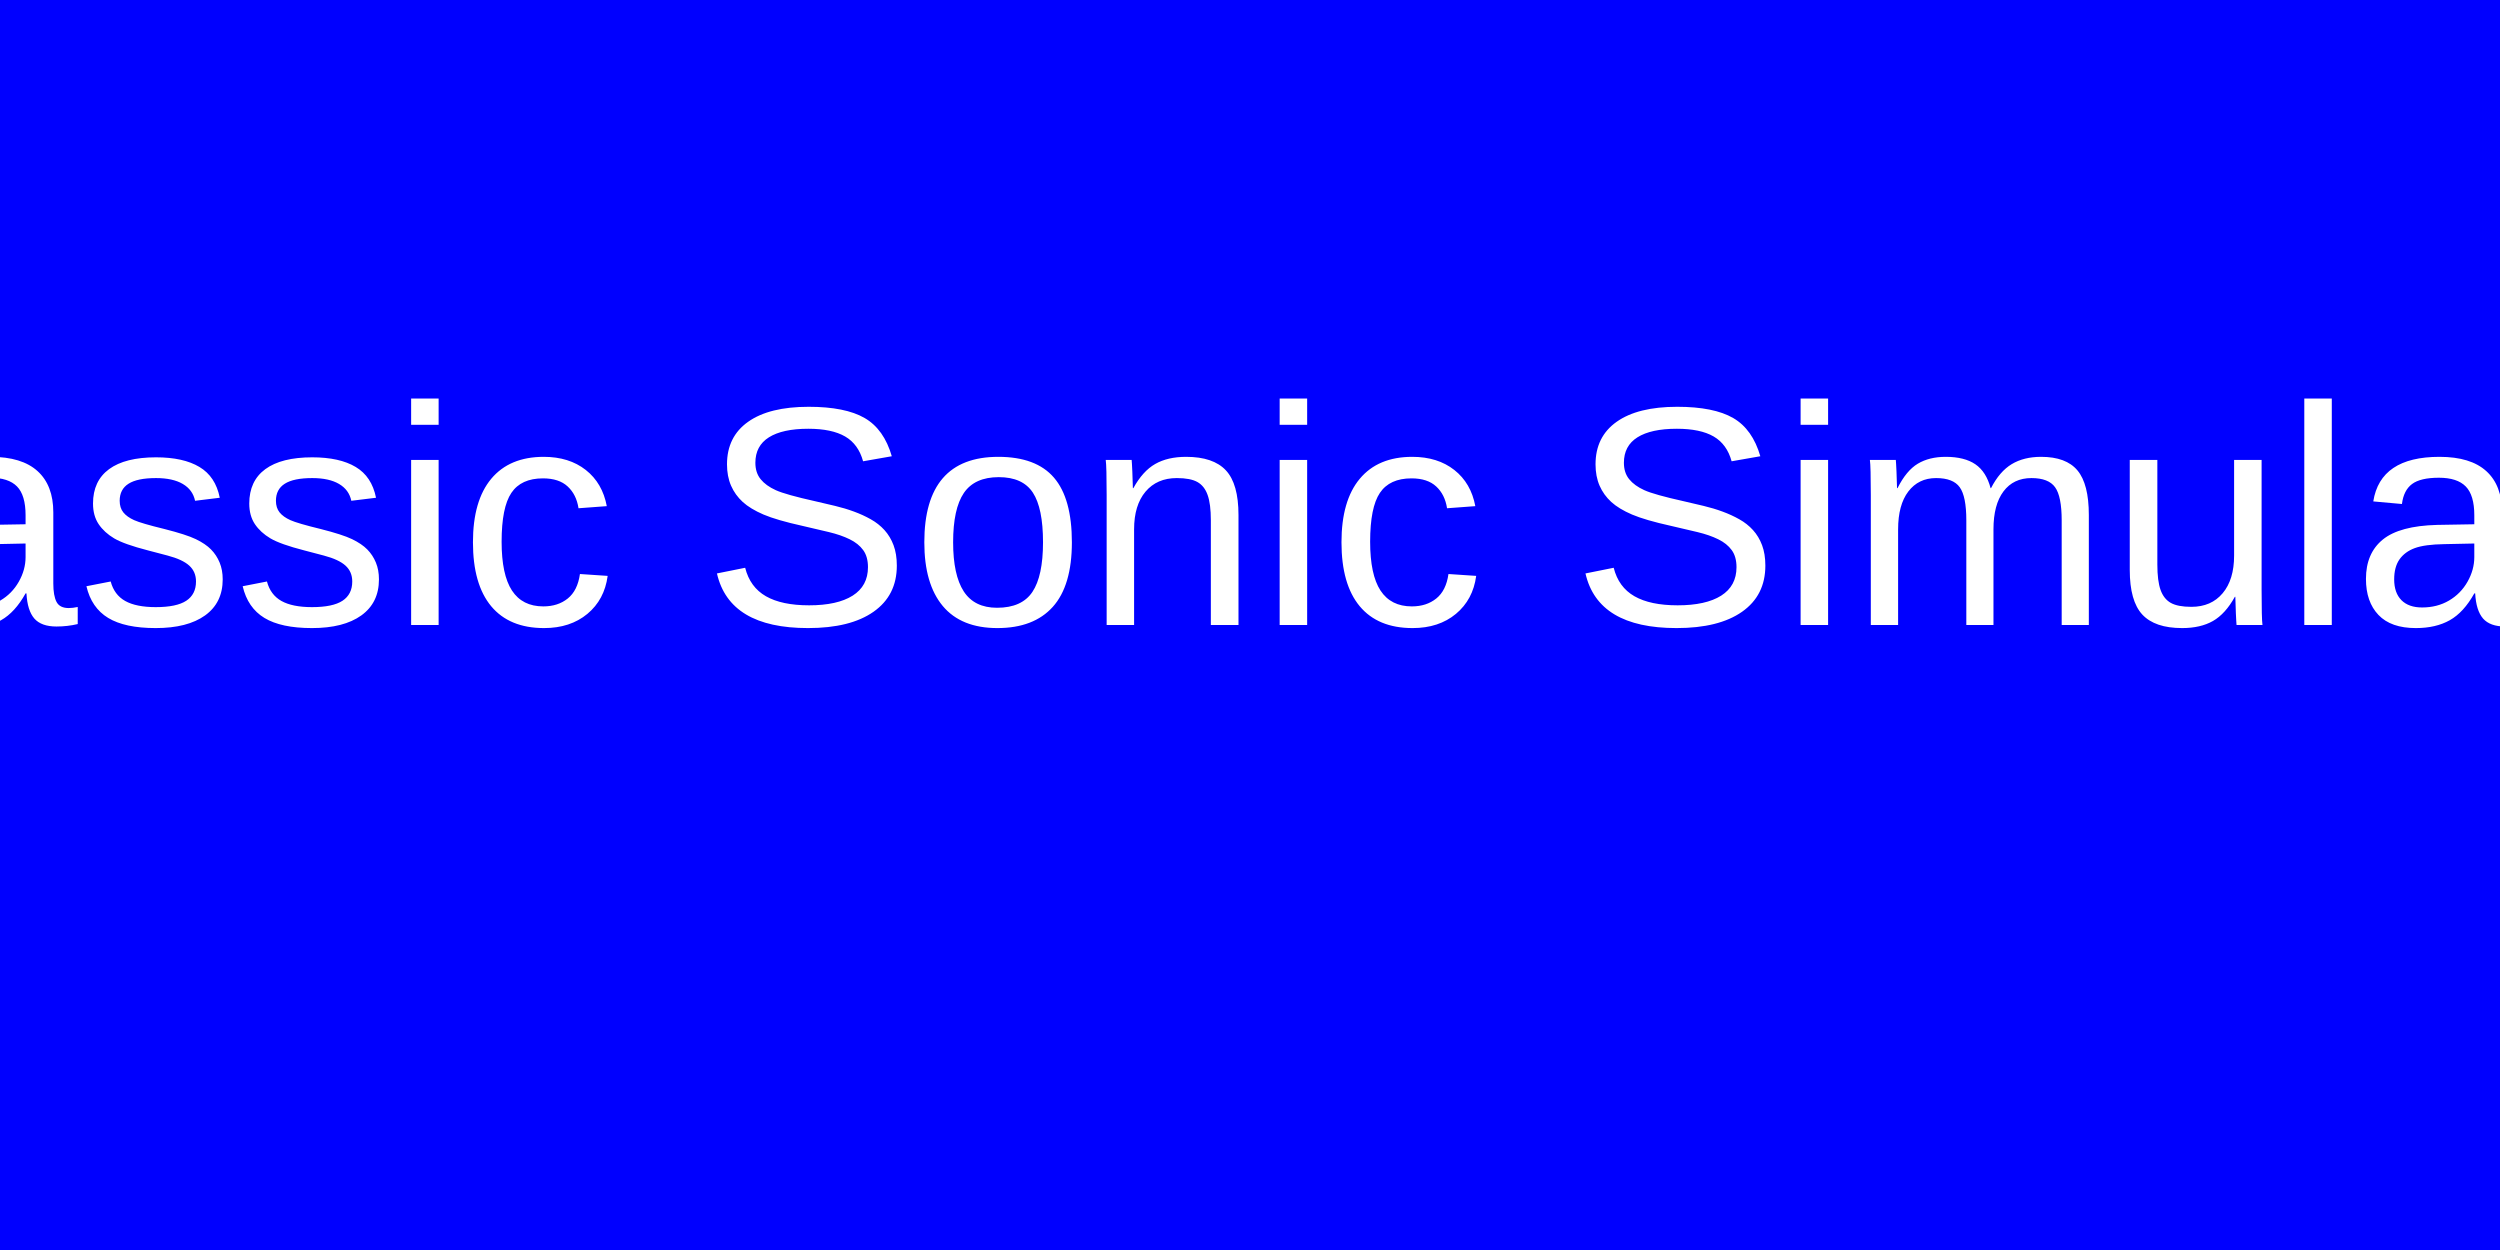
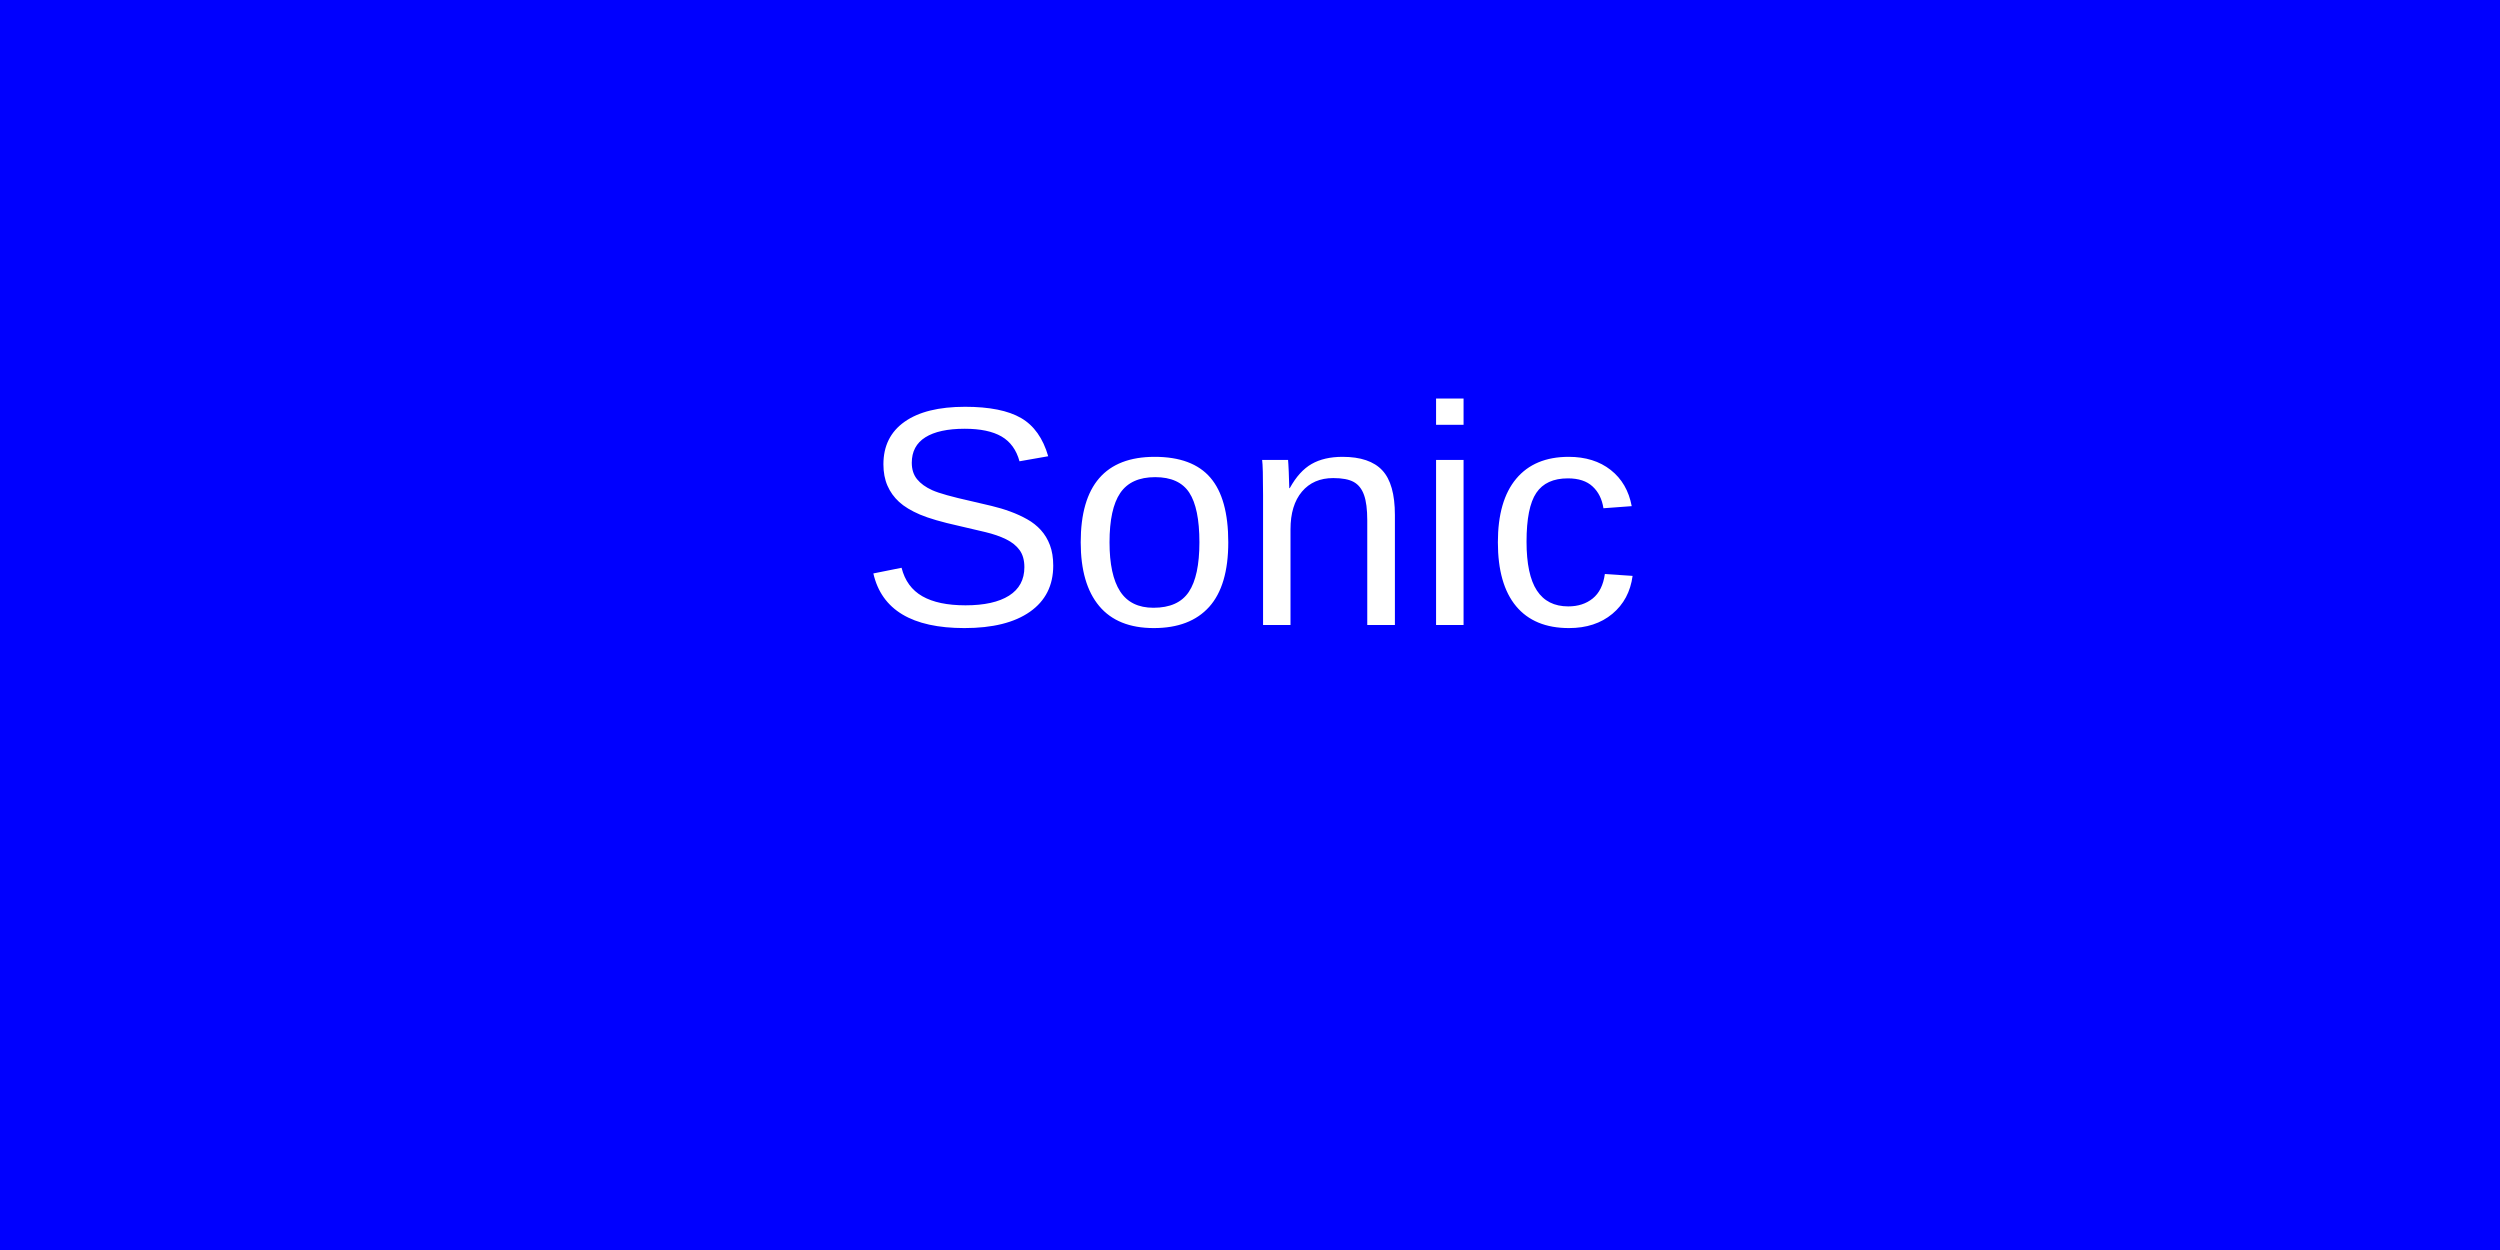
<svg xmlns="http://www.w3.org/2000/svg" width="800" height="400">
  <rect width="800" height="400" fill="blue" />
  <text x="50%" y="50%" font-family="Arial" font-size="100" fill="white" text-anchor="middle" alignment-baseline="middle">
-  Classic Sonic 
-     Simulator
+  Sonic
  </text>
</svg>
